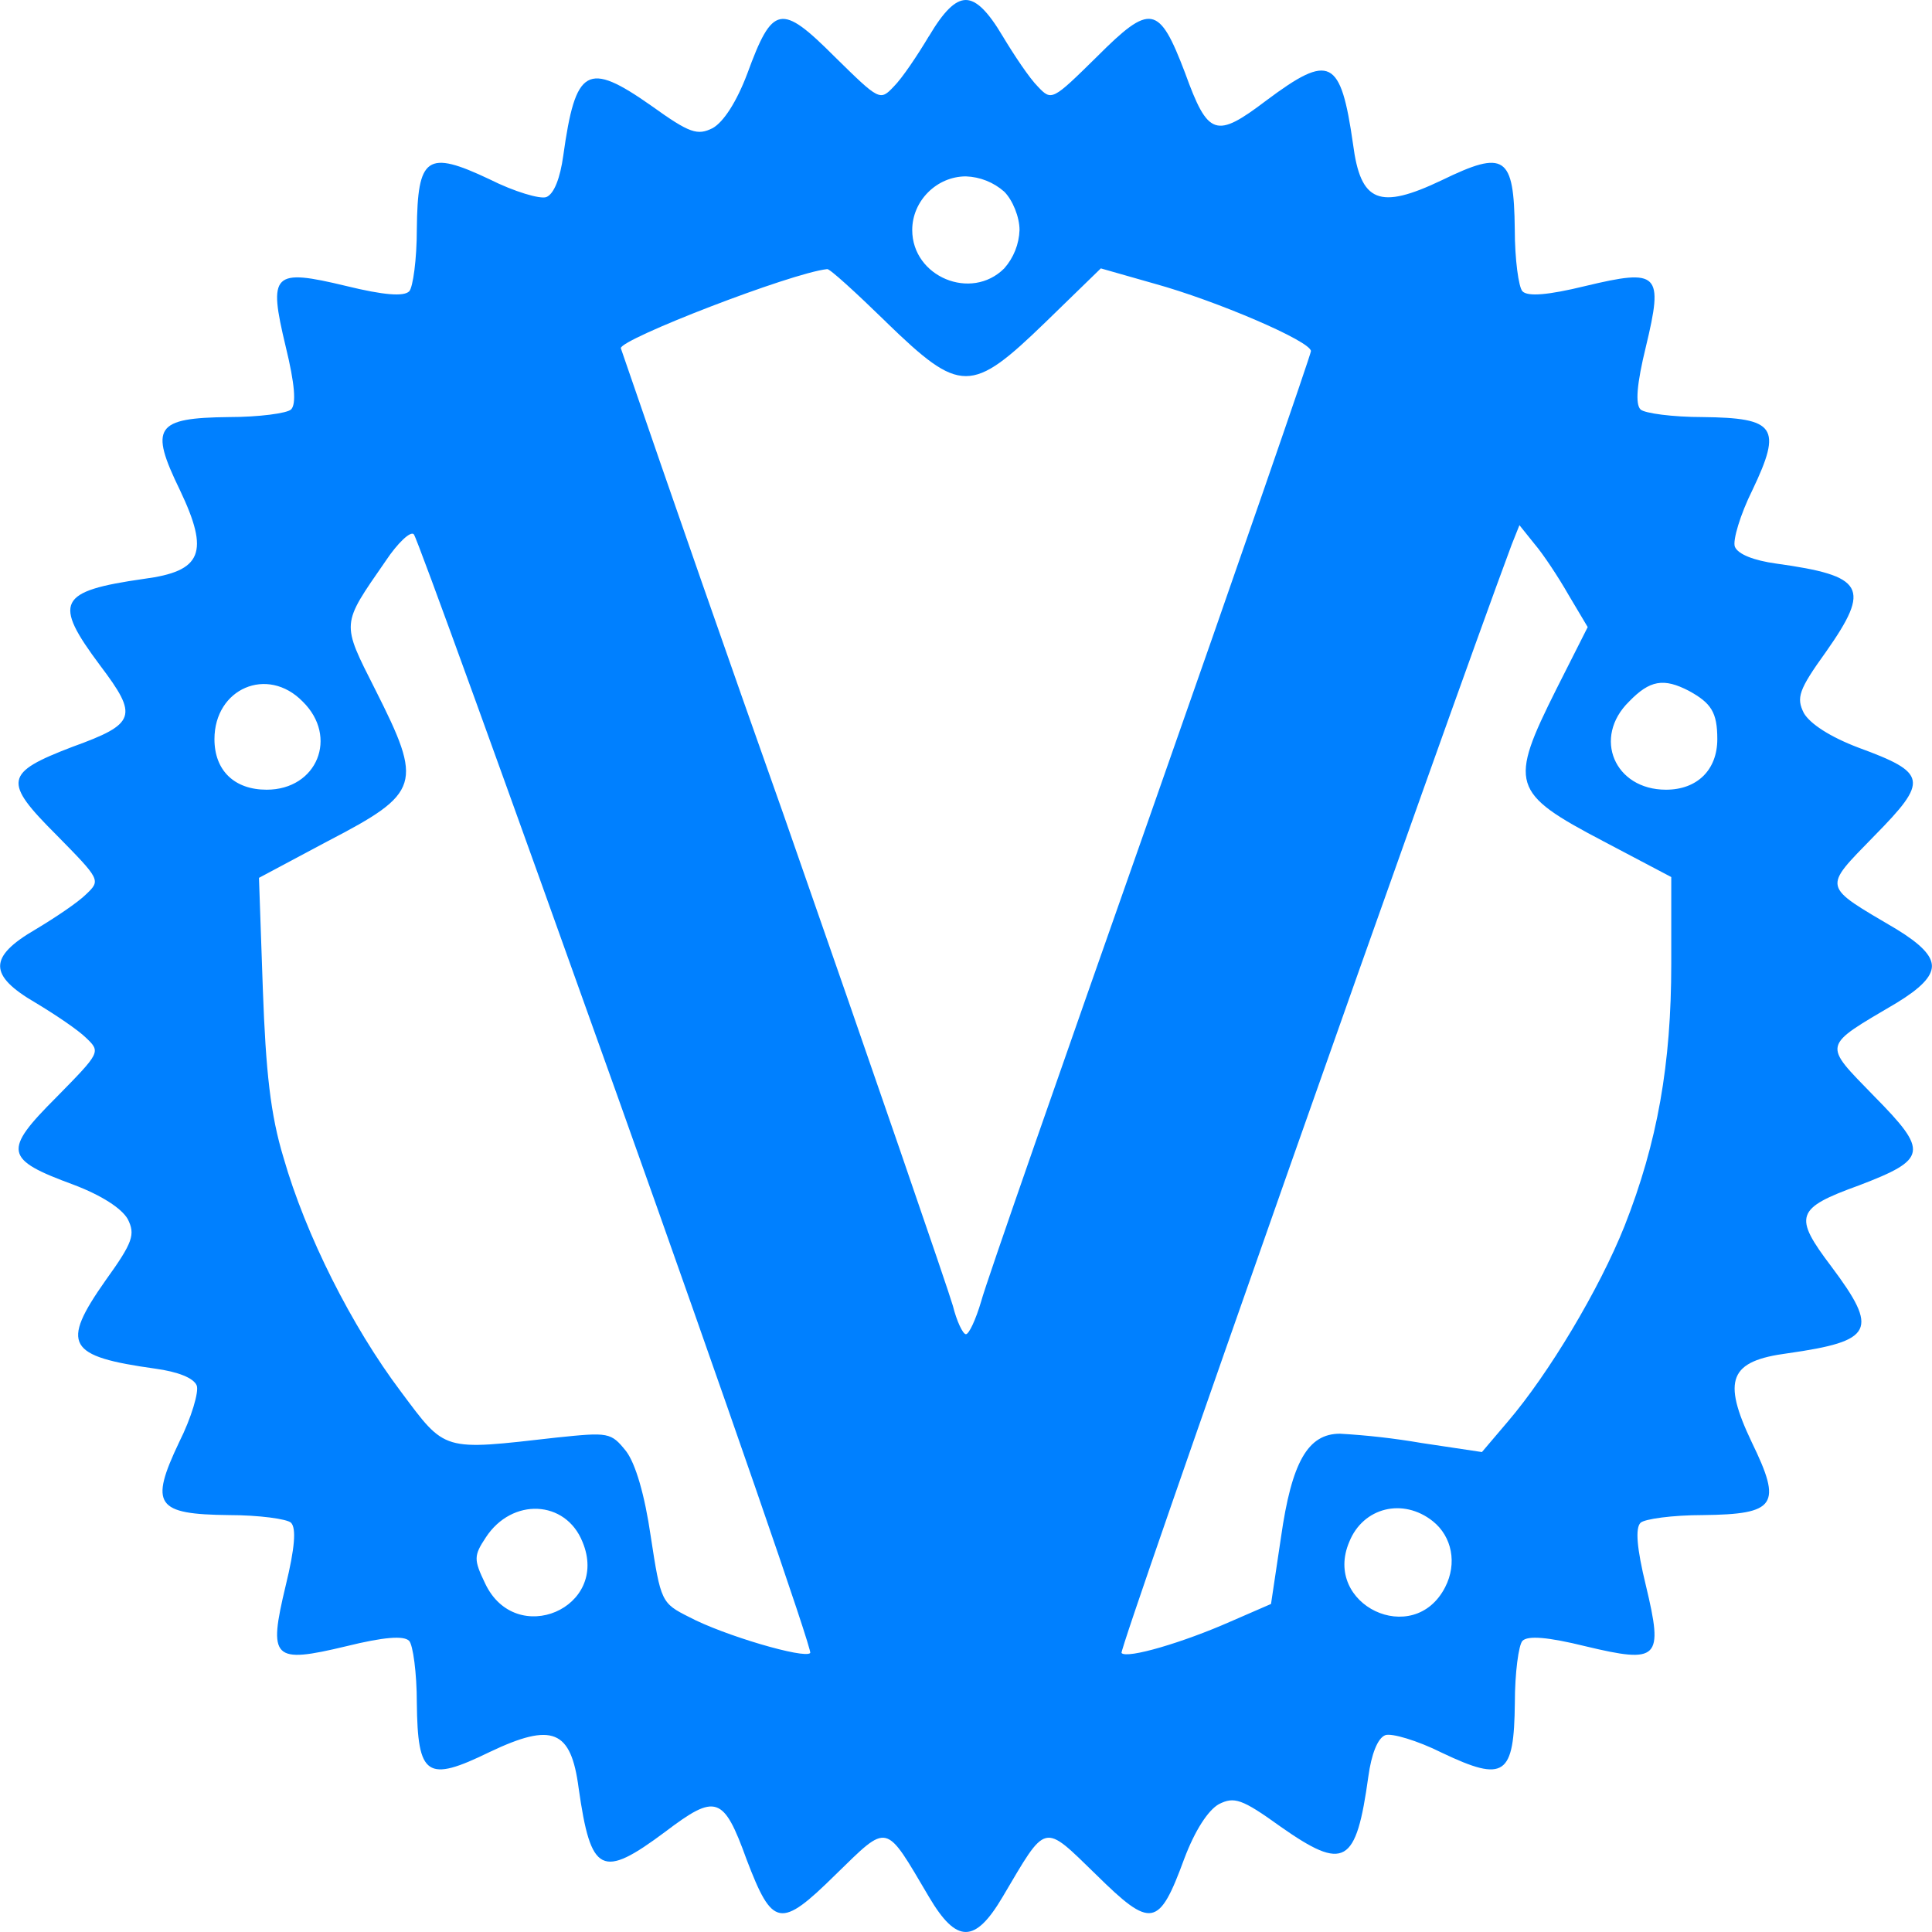
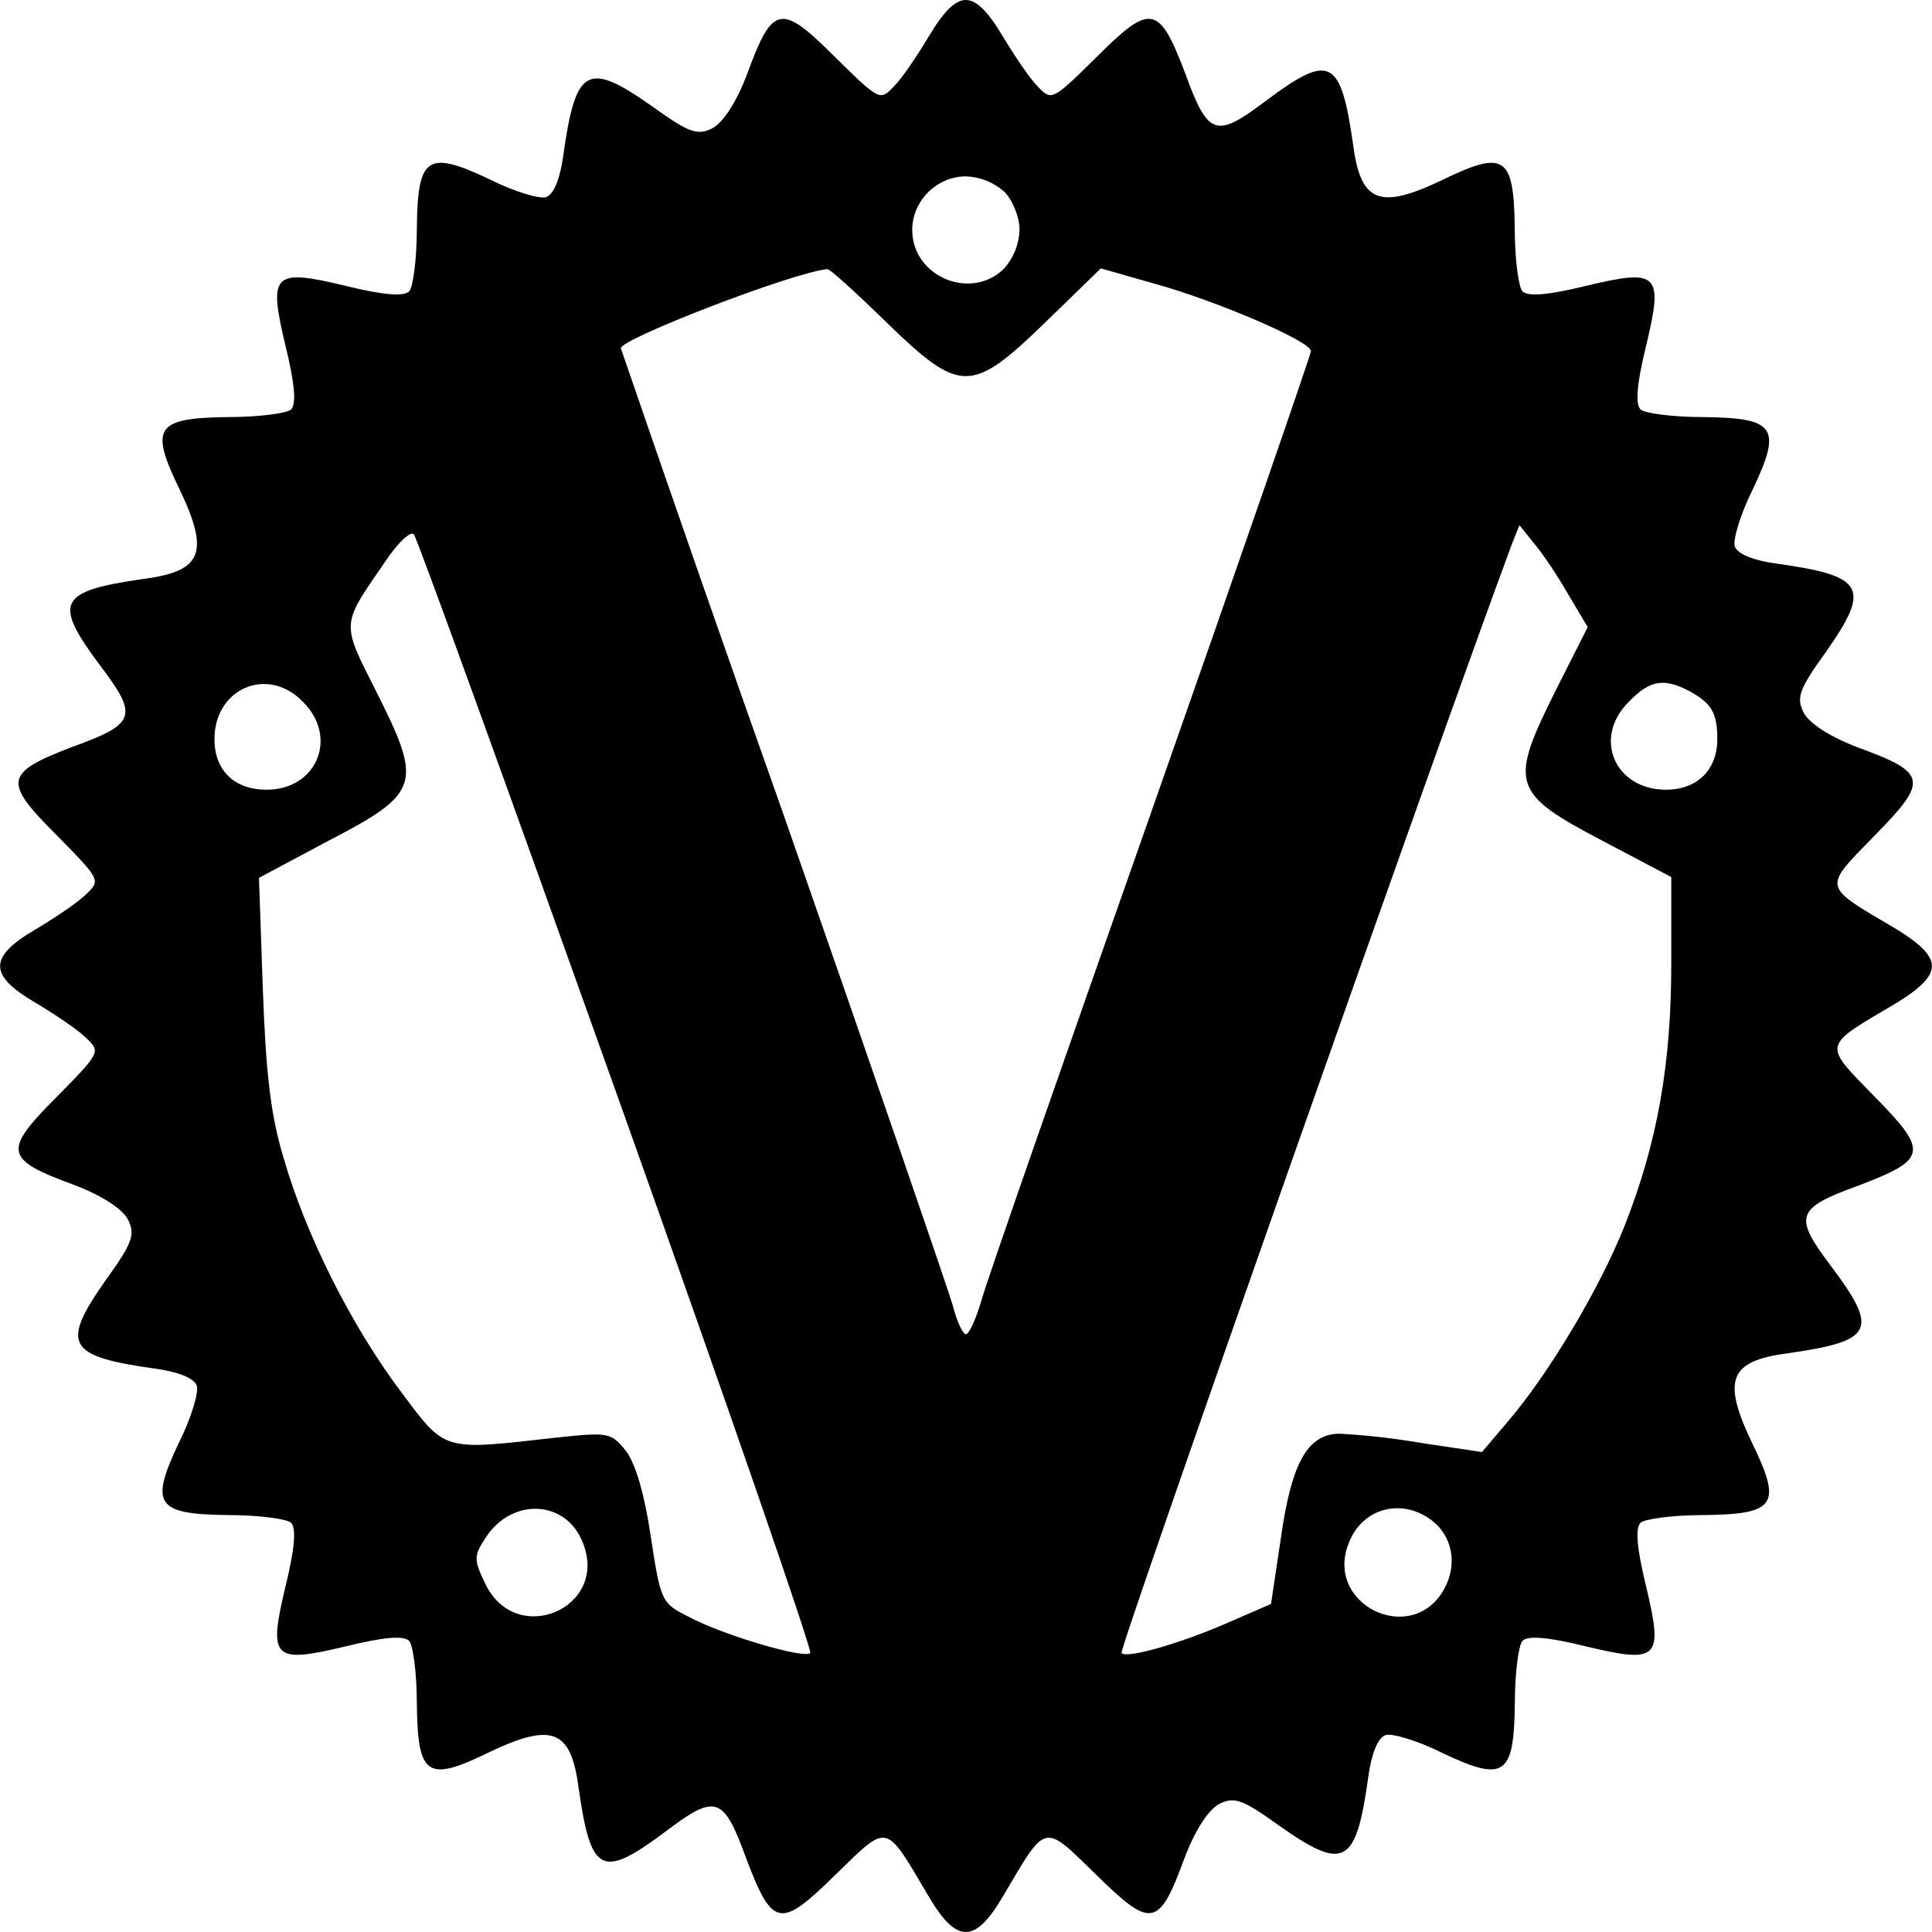
- <svg xmlns="http://www.w3.org/2000/svg" width="24" height="24" viewBox="0 0 24 24">
+ <svg xmlns="http://www.w3.org/2000/svg" width="1em" height="1em" viewBox="0 0 24 24">
  <path d="M0 0h24v24H0z" fill="none" />
-   <path fill="#0080ff" d="M11.54.448c-.142.238-.333.524-.438.628c-.171.181-.18.172-.733-.371c-.667-.667-.772-.648-1.086.21c-.133.352-.295.6-.429.676c-.19.095-.285.066-.761-.276c-.8-.562-.943-.477-1.096.619c-.038.276-.114.476-.21.514c-.076.029-.4-.067-.704-.22c-.781-.37-.896-.285-.905.62c0 .371-.048.724-.095.771c-.067.067-.315.048-.781-.066c-.915-.22-.972-.162-.753.752c.114.467.133.715.067.781c-.048.048-.4.095-.772.095c-.914.01-.99.124-.61.905c.372.781.277 1.01-.447 1.105c-1.067.153-1.133.286-.543 1.076c.476.63.448.724-.343 1.01c-.847.324-.867.429-.2 1.095c.543.553.553.562.372.734c-.105.105-.39.295-.629.438c-.59.343-.59.571 0 .914c.238.143.524.334.629.438c.18.172.171.181-.372.734c-.667.667-.647.771.21 1.086c.352.133.6.295.676.428c.095.19.067.286-.276.762c-.562.8-.476.943.619 1.096c.276.038.476.114.514.21c.029.075-.066.4-.219.704c-.371.781-.286.895.62.905c.37 0 .723.048.77.095c.067.067.048.314-.066.781c-.219.915-.162.972.753.753c.466-.115.714-.134.78-.067c.048.048.096.4.096.771c.01.915.124.991.905.61c.78-.371 1.01-.276 1.105.448c.152 1.067.285 1.133 1.076.543c.629-.477.724-.448 1.01.343c.323.847.419.866 1.105.19c.666-.648.609-.657 1.161.276c.343.581.572.581.915 0c.552-.933.495-.924 1.162-.276c.686.676.78.657 1.095-.2c.133-.352.295-.6.429-.676c.19-.096.286-.067.762.276c.8.562.943.476 1.095-.619c.038-.276.114-.476.21-.514c.076-.029.4.066.705.219c.78.371.895.285.905-.62c0-.37.047-.723.095-.771c.066-.067.314-.048.78.067c.915.219.972.162.753-.753c-.114-.467-.133-.714-.067-.78c.048-.048.4-.096.772-.096c.914-.01.99-.124.61-.905c-.372-.78-.277-1.01.447-1.105c1.067-.152 1.134-.286.543-1.076c-.476-.629-.448-.724.343-1.01c.848-.324.867-.419.19-1.105c-.647-.666-.657-.61.277-1.162c.295-.18.438-.324.438-.457s-.143-.276-.438-.457c-.934-.552-.924-.495-.276-1.162c.676-.686.657-.781-.2-1.095c-.353-.134-.6-.296-.677-.429c-.095-.19-.067-.286.276-.762c.562-.8.477-.943-.619-1.095c-.276-.038-.476-.115-.514-.21c-.029-.076.067-.4.219-.705c.372-.78.286-.895-.619-.905c-.371 0-.724-.047-.772-.095c-.066-.066-.047-.314.067-.78c.22-.915.162-.972-.752-.753c-.467.114-.715.133-.781.066c-.048-.047-.096-.4-.096-.771c-.01-.915-.123-.99-.905-.61c-.78.372-1.01.277-1.104-.447c-.153-1.067-.286-1.134-1.077-.543c-.628.476-.724.447-1.01-.343c-.323-.848-.428-.867-1.095-.2c-.552.543-.562.552-.733.371c-.105-.105-.295-.39-.438-.628C12.274.143 12.13 0 11.998 0c-.134 0-.276.143-.457.448m.934 1.933c.105.105.19.315.19.476a.76.76 0 0 1-.19.477c-.41.41-1.143.104-1.143-.477c0-.362.305-.666.667-.666a.76.76 0 0 1 .476.19m-1.467 1.62c.924.895 1.057.895 1.981 0l.686-.667l.667.19c.762.21 1.943.715 1.943.838c0 .038-.895 2.63-1.99 5.744c-1.096 3.114-2.049 5.838-2.106 6.058c-.067.228-.152.41-.19.41s-.115-.163-.162-.353c-.057-.2-1-2.943-2.105-6.106a604 604 0 0 1-2.02-5.79c0-.115 2.115-.934 2.563-.982c.028-.01.352.286.733.657m-3.343 9.6c1.352 3.791 2.429 6.906 2.4 6.934c-.067.077-1.076-.219-1.505-.447c-.343-.172-.352-.19-.476-1c-.076-.524-.19-.905-.305-1.058c-.19-.238-.219-.238-.867-.171c-1.428.162-1.371.18-1.933-.572c-.61-.81-1.181-1.943-1.457-2.905c-.162-.533-.22-1.066-.257-2.095l-.048-1.381l.857-.457c1.153-.6 1.181-.705.59-1.877c-.428-.847-.428-.8.125-1.6c.152-.229.314-.38.352-.333c.038.038 1.171 3.171 2.524 6.962m11.82-6.21l.238.4l-.39.772c-.59 1.18-.562 1.286.58 1.886l.848.447v1.077c0 1.247-.171 2.219-.58 3.257c-.315.79-.944 1.838-1.449 2.429l-.323.38l-.753-.113a9 9 0 0 0-1.01-.115c-.4 0-.6.353-.733 1.286l-.124.829l-.504.219c-.581.257-1.286.467-1.353.39c-.038-.038 4.01-11.524 4.848-13.772l.095-.238l.191.238c.105.123.295.41.419.628M3.76 8.715c.447.438.18 1.095-.448 1.095c-.4 0-.648-.238-.648-.628c0-.629.658-.915 1.096-.467m17.22-.133c.277.152.353.266.353.6c0 .38-.248.628-.638.628c-.638 0-.915-.647-.458-1.095c.258-.267.43-.295.743-.133M7.236 19.154c.343.82-.829 1.324-1.21.515c-.142-.296-.142-.343.01-.572c.324-.495.99-.467 1.2.057m10.563-.257c.238.19.305.524.153.82c-.391.761-1.524.218-1.191-.563c.171-.428.667-.552 1.038-.257" />
+   <path fill="currentColor" d="M11.54.448c-.142.238-.333.524-.438.628c-.171.181-.18.172-.733-.371c-.667-.667-.772-.648-1.086.21c-.133.352-.295.6-.429.676c-.19.095-.285.066-.761-.276c-.8-.562-.943-.477-1.096.619c-.038.276-.114.476-.21.514c-.076.029-.4-.067-.704-.22c-.781-.37-.896-.285-.905.62c0 .371-.048.724-.095.771c-.067.067-.315.048-.781-.066c-.915-.22-.972-.162-.753.752c.114.467.133.715.067.781c-.048.048-.4.095-.772.095c-.914.01-.99.124-.61.905c.372.781.277 1.01-.447 1.105c-1.067.153-1.133.286-.543 1.076c.476.63.448.724-.343 1.01c-.847.324-.867.429-.2 1.095c.543.553.553.562.372.734c-.105.105-.39.295-.629.438c-.59.343-.59.571 0 .914c.238.143.524.334.629.438c.18.172.171.181-.372.734c-.667.667-.647.771.21 1.086c.352.133.6.295.676.428c.095.19.067.286-.276.762c-.562.8-.476.943.619 1.096c.276.038.476.114.514.21c.029.075-.066.4-.219.704c-.371.781-.286.895.62.905c.37 0 .723.048.77.095c.067.067.048.314-.066.781c-.219.915-.162.972.753.753c.466-.115.714-.134.78-.067c.048.048.096.4.096.771c.01.915.124.991.905.61c.78-.371 1.01-.276 1.105.448c.152 1.067.285 1.133 1.076.543c.629-.477.724-.448 1.01.343c.323.847.419.866 1.105.19c.666-.648.609-.657 1.161.276c.343.581.572.581.915 0c.552-.933.495-.924 1.162-.276c.686.676.78.657 1.095-.2c.133-.352.295-.6.429-.676c.19-.096.286-.067.762.276c.8.562.943.476 1.095-.619c.038-.276.114-.476.21-.514c.076-.029.4.066.705.219c.78.371.895.285.905-.62c0-.37.047-.723.095-.771c.066-.067.314-.048.78.067c.915.219.972.162.753-.753c-.114-.467-.133-.714-.067-.78c.048-.048.4-.096.772-.096c.914-.01.99-.124.61-.905c-.372-.78-.277-1.01.447-1.105c1.067-.152 1.134-.286.543-1.076c-.476-.629-.448-.724.343-1.01c.848-.324.867-.419.19-1.105c-.647-.666-.657-.61.277-1.162c.295-.18.438-.324.438-.457s-.143-.276-.438-.457c-.934-.552-.924-.495-.276-1.162c.676-.686.657-.781-.2-1.095c-.353-.134-.6-.296-.677-.429c-.095-.19-.067-.286.276-.762c.562-.8.477-.943-.619-1.095c-.276-.038-.476-.115-.514-.21c-.029-.076.067-.4.219-.705c.372-.78.286-.895-.619-.905c-.371 0-.724-.047-.772-.095c-.066-.066-.047-.314.067-.78c.22-.915.162-.972-.752-.753c-.467.114-.715.133-.781.066c-.048-.047-.096-.4-.096-.771c-.01-.915-.123-.99-.905-.61c-.78.372-1.01.277-1.104-.447c-.153-1.067-.286-1.134-1.077-.543c-.628.476-.724.447-1.01-.343c-.323-.848-.428-.867-1.095-.2c-.552.543-.562.552-.733.371c-.105-.105-.295-.39-.438-.628C12.274.143 12.13 0 11.998 0c-.134 0-.276.143-.457.448m.934 1.933c.105.105.19.315.19.476a.76.76 0 0 1-.19.477c-.41.41-1.143.104-1.143-.477c0-.362.305-.666.667-.666a.76.76 0 0 1 .476.19m-1.467 1.62c.924.895 1.057.895 1.981 0l.686-.667l.667.19c.762.21 1.943.715 1.943.838c0 .038-.895 2.63-1.99 5.744c-1.096 3.114-2.049 5.838-2.106 6.058c-.067.228-.152.41-.19.41s-.115-.163-.162-.353c-.057-.2-1-2.943-2.105-6.106a604 604 0 0 1-2.02-5.79c0-.115 2.115-.934 2.563-.982c.028-.01.352.286.733.657m-3.343 9.6c1.352 3.791 2.429 6.906 2.4 6.934c-.067.077-1.076-.219-1.505-.447c-.343-.172-.352-.19-.476-1c-.076-.524-.19-.905-.305-1.058c-.19-.238-.219-.238-.867-.171c-1.428.162-1.371.18-1.933-.572c-.61-.81-1.181-1.943-1.457-2.905c-.162-.533-.22-1.066-.257-2.095l-.048-1.381l.857-.457c1.153-.6 1.181-.705.59-1.877c-.428-.847-.428-.8.125-1.6c.152-.229.314-.38.352-.333c.038.038 1.171 3.171 2.524 6.962m11.82-6.21l.238.4l-.39.772c-.59 1.18-.562 1.286.58 1.886l.848.447v1.077c0 1.247-.171 2.219-.58 3.257c-.315.79-.944 1.838-1.449 2.429l-.323.38l-.753-.113a9 9 0 0 0-1.01-.115c-.4 0-.6.353-.733 1.286l-.124.829l-.504.219c-.581.257-1.286.467-1.353.39c-.038-.038 4.01-11.524 4.848-13.772l.095-.238l.191.238c.105.123.295.41.419.628M3.76 8.715c.447.438.18 1.095-.448 1.095c-.4 0-.648-.238-.648-.628c0-.629.658-.915 1.096-.467m17.22-.133c.277.152.353.266.353.6c0 .38-.248.628-.638.628c-.638 0-.915-.647-.458-1.095c.258-.267.43-.295.743-.133M7.236 19.154c.343.82-.829 1.324-1.21.515c-.142-.296-.142-.343.01-.572c.324-.495.99-.467 1.2.057m10.563-.257c.238.19.305.524.153.82c-.391.761-1.524.218-1.191-.563c.171-.428.667-.552 1.038-.257" />
</svg>
